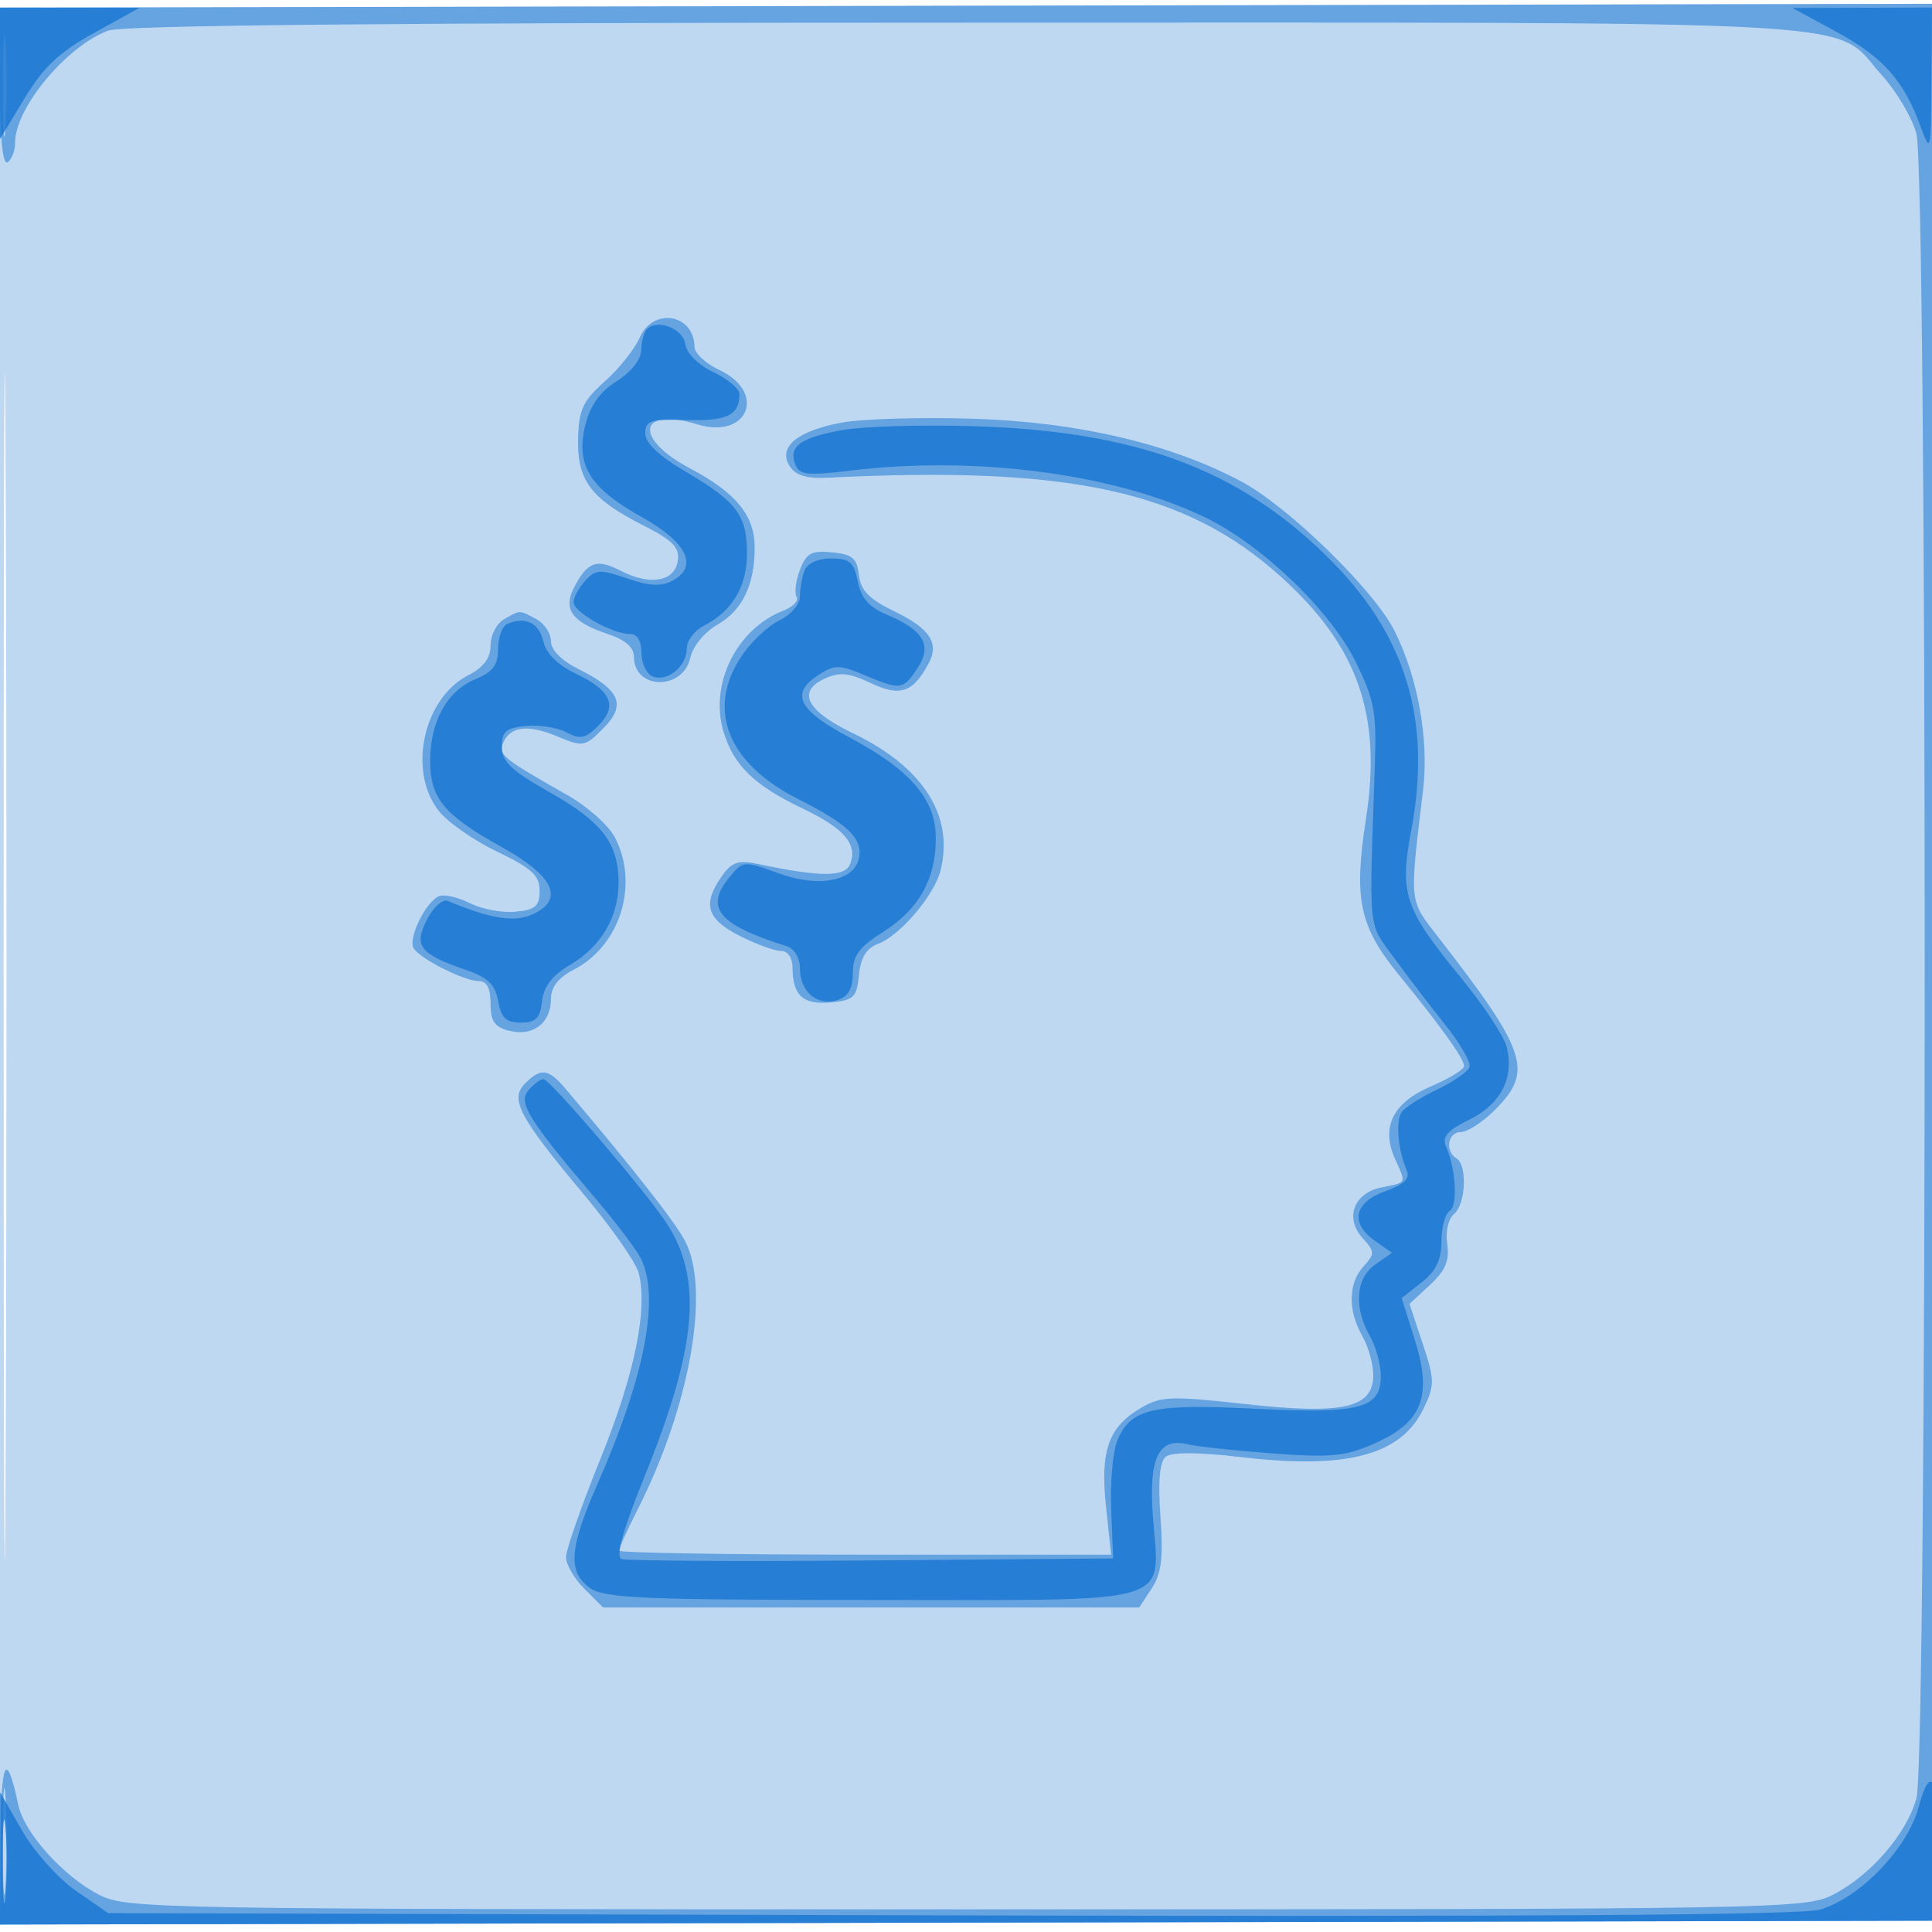
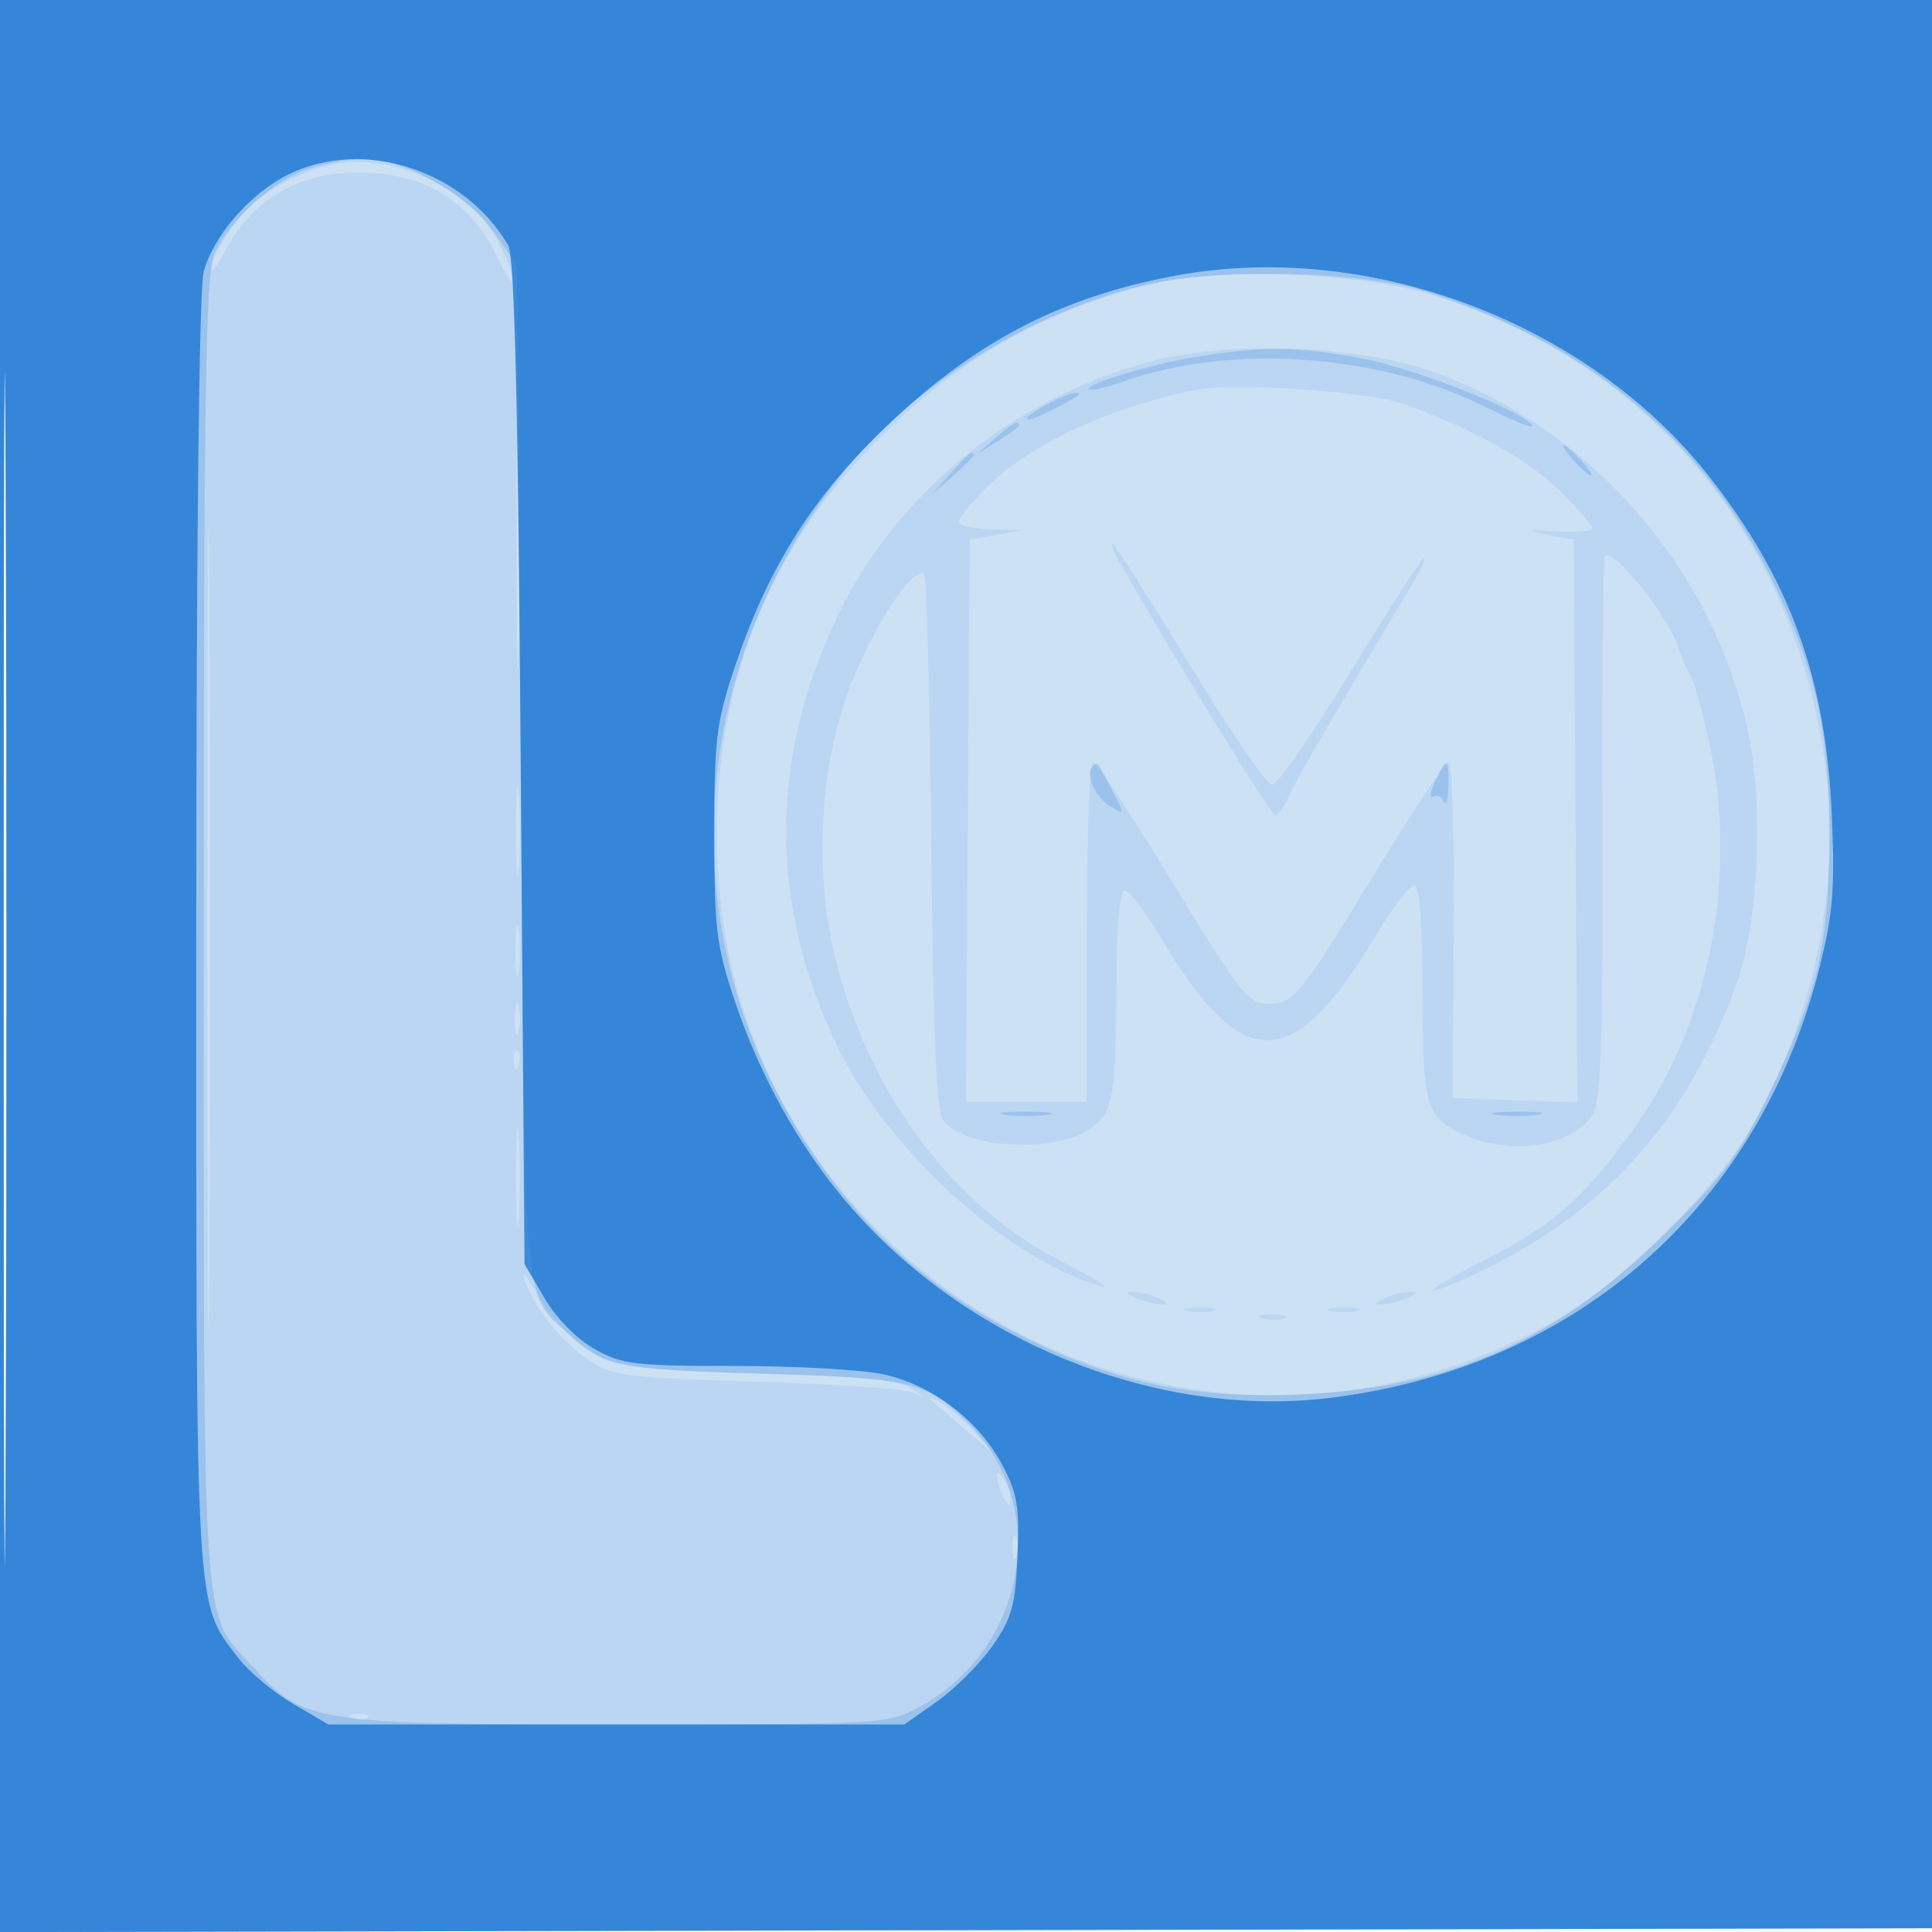
<svg xmlns="http://www.w3.org/2000/svg" width="256" height="256">
-   <path fill="#1976D2" fill-opacity=".278" fill-rule="evenodd" d="M0 128.011v126.997l128.25-.254 128.25-.254.254-127 .254-127-128.504.258L0 1.015zM.485 128c0 70.125.119 98.813.265 63.75.146-35.062.146-92.437 0-127.5C.604 29.188.485 57.875.485 128" />
-   <path fill="#1976D2" fill-opacity=".538" fill-rule="evenodd" d="M0 11.567c0 6.779.357 10.33 1 9.933.55-.34 1-1.514 1-2.609 0-4.58 6.778-12.742 12.315-14.83C16.239 3.336 52.299 3 128.164 3c123.79 0 114.401-.545 121.246 7.032 1.901 2.105 3.934 5.546 4.518 7.647 1.467 5.283 1.478 215.318.012 220.598-1.313 4.73-6.085 10.246-11.055 12.782C239.186 252.946 235.982 253 128 253s-111.186-.054-114.885-1.941c-4.674-2.385-9.885-8.16-10.672-11.827-1.609-7.502-2.311-6.165-2.375 4.522L0 255.008l128.091-.254 128.091-.254.159-127L256.5.5 128.25.758 0 1.015zm.374-.067c.002 6.05.167 8.396.366 5.213.199-3.182.197-8.132-.004-11C.535 2.846.372 5.45.374 11.5m84.382 33.25c-.661 1.513-2.743 4.122-4.628 5.799-2.916 2.594-3.442 3.733-3.527 7.644-.121 5.5 1.715 7.916 8.712 11.464 3.835 1.945 4.75 2.888 4.5 4.642-.393 2.765-3.669 3.344-7.554 1.335-3.195-1.652-4.38-1.234-6.179 2.18-1.532 2.909-.282 4.634 4.5 6.212 2.274.751 3.42 1.757 3.42 3.002 0 4.399 6.504 4.504 7.469.12.331-1.504 1.871-3.386 3.566-4.357C98.367 80.883 100 77.513 100 72.546c0-4.243-2.476-7.266-8.604-10.505-7.506-3.968-6.798-8.205.974-5.82 6.758 2.075 9.299-4.249 2.902-7.221-1.776-.825-3.238-2.197-3.25-3.05-.061-4.376-5.487-5.272-7.266-1.2m26.841 11.236c-5.955 1.083-8.57 3.257-6.959 5.783.781 1.223 2.244 1.674 4.984 1.535 32.151-1.623 47.519 1.739 60.154 13.159 10.183 9.204 13.361 18.302 11.214 32.103-1.634 10.501-.862 14.187 4.297 20.52 5.738 7.043 8.713 11.199 8.713 12.171 0 .448-2.011 1.676-4.469 2.73-4.999 2.142-6.581 5.414-4.658 9.634 1.472 3.231 1.564 3.042-1.793 3.713-3.709.742-4.945 4.052-2.515 6.738 1.625 1.796 1.632 2.053.09 3.757-2.013 2.224-2.074 5.815-.155 9.171.786 1.375 1.445 3.683 1.465 5.129.059 4.433-3.926 5.355-16.94 3.918-9.947-1.098-11.213-1.049-13.899.538-4.264 2.518-5.365 5.673-4.57 13.095l.677 6.32h-32.617C96.677 206 82 205.76 82 205.467c0-.294 1.12-2.743 2.488-5.443 6.966-13.748 9.685-29.194 6.268-35.617-1.386-2.607-6.817-9.519-15.835-20.157-2.256-2.661-3.241-2.787-5.342-.686-2.072 2.072-.822 4.427 7.859 14.799 3.619 4.325 6.86 8.978 7.202 10.339 1.215 4.839-.554 13.414-5.066 24.562C77.058 199.48 75 205.359 75 206.329c0 .969 1.105 2.866 2.455 4.216L79.909 213h71.045l1.655-2.527c1.289-1.966 1.545-4.071 1.158-9.489-.337-4.708-.114-7.281.69-7.948.782-.649 4.241-.631 10.116.052 14.029 1.632 21.122-.283 24.088-6.504 1.461-3.062 1.448-3.739-.155-8.567l-1.742-5.243 2.713-2.515c2.055-1.906 2.609-3.216 2.288-5.406-.244-1.665.14-3.359.905-3.994 1.554-1.29 1.786-6.459.33-7.359-1.58-.976-1.164-3.5.577-3.5.867 0 2.892-1.315 4.5-2.923 5.125-5.125 4.301-7.67-7.35-22.707-4.093-5.283-3.991-4.345-2.158-19.735.794-6.676-.712-14.979-3.835-21.135-2.73-5.382-14.058-16.4-20.256-19.702-9.391-5.002-21.687-7.883-35.478-8.314-6.875-.214-14.706.012-17.403.502m-5.605 19.535c-.553 1.456-.751 3.06-.439 3.565.312.505-.472 1.324-1.743 1.82-6.21 2.425-9.833 9.735-7.947 16.032 1.343 4.482 4.089 7.144 10.544 10.222 5.447 2.598 7.245 4.7 6.245 7.304-.681 1.775-3.886 1.777-12.278.005-2.564-.541-3.42-.242-4.75 1.658-2.577 3.678-1.991 5.645 2.336 7.853 2.178 1.111 4.653 2.02 5.5 2.02.926 0 1.546.897 1.555 2.25.025 3.678 1.413 4.925 5.09 4.574 3.031-.289 3.429-.678 3.712-3.624.225-2.344.976-3.551 2.589-4.164 2.871-1.092 7.402-6.422 8.216-9.667 1.827-7.278-2.29-13.734-11.622-18.223-6.15-2.959-7.459-5.524-3.693-7.24 1.945-.886 3.195-.762 6.077.606 3.884 1.843 5.597 1.261 7.667-2.607 1.446-2.702.18-4.615-4.58-6.919-3.317-1.606-4.423-2.744-4.66-4.796-.257-2.225-.873-2.744-3.562-3.003-2.733-.264-3.411.108-4.257 2.334M66.75 82.08c-.963.561-1.75 2.11-1.75 3.444 0 1.68-.917 2.899-2.983 3.967-5.943 3.073-8.02 12.693-3.879 17.958 1.176 1.495 4.664 3.929 7.75 5.408 4.581 2.196 5.612 3.146 5.612 5.167 0 2.052-.546 2.529-3.186 2.785-1.753.169-4.453-.331-6-1.113-1.548-.782-3.386-1.218-4.085-.968-1.761.627-4.231 5.661-3.406 6.942.917 1.423 6.708 4.33 8.627 4.33 1.053 0 1.55.955 1.55 2.981 0 2.35.532 3.114 2.513 3.612 3.108.78 5.487-1.037 5.487-4.19 0-1.609.961-2.849 3.044-3.926 6.138-3.174 8.663-11.275 5.45-17.488-.828-1.601-3.64-4.12-6.25-5.598-8.489-4.808-9.192-5.363-8.635-6.816.887-2.31 3.265-2.654 7.143-1.034 3.522 1.471 3.724 1.438 6.182-1.021 3.092-3.091 2.255-5.111-3.253-7.852C74.392 87.528 73 86.123 73 84.953c0-1.036-.87-2.348-1.934-2.918-2.302-1.232-2.12-1.234-4.316.045M.378 244c0 6.325.163 8.912.361 5.75.198-3.162.198-8.338 0-11.5-.198-3.162-.361-.575-.361 5.75" />
-   <path fill="#1976D2" fill-opacity=".824" fill-rule="evenodd" d="M0 9.706v8.706l3.25-5.378c2.524-4.175 4.591-6.118 9.25-8.693l6-3.317-9.25-.012L0 1zm243.308-5.502c6.197 3.362 8.927 6.42 11.159 12.503 1.359 3.702 1.394 3.558 1.463-5.957L256 1l-9.25.027-9.25.026zM85.709 43.624c-.39.39-.726 1.647-.748 2.793-.022 1.234-1.347 2.905-3.25 4.099-2.219 1.393-3.505 3.2-4.161 5.848-1.299 5.237.59 8.306 7.476 12.146 6.032 3.363 7.579 6.561 4.08 8.433-1.491.798-3.058.719-6.023-.302-3.59-1.237-4.168-1.204-5.546.318-.845.934-1.537 2.214-1.537 2.844C76 81.112 81.127 84 83.45 84c.992 0 1.55.912 1.55 2.531 0 1.393.681 2.793 1.513 3.112 1.95.748 4.487-1.361 4.487-3.73 0-1.014 1.013-2.361 2.25-2.995 3.747-1.919 5.704-5.156 5.728-9.477.028-5.115-1.329-6.949-8.071-10.908-3.578-2.1-5.407-3.827-5.407-5.104 0-1.691.68-1.91 5.499-1.773 5.351.152 6.952-.632 6.986-3.422.008-.697-1.538-2.007-3.437-2.912-2.038-.972-3.574-2.502-3.75-3.734-.295-2.07-3.678-3.375-5.089-1.964m25.904 13.363c-5.561 1.009-7.153 2.162-6.247 4.525.545 1.42 1.562 1.536 7.383.836 16.698-2.006 35.112.445 47.049 6.264 7.522 3.666 16.565 12.387 19.889 19.18 2.429 4.965 2.73 6.617 2.489 13.678-.77 22.588-.97 20.627 2.606 25.53a298.853 298.853 0 0 0 6.79 8.88c1.929 2.409 3.345 4.884 3.146 5.5-.199.616-2.13 1.961-4.29 2.988s-4.278 2.377-4.707 3c-.813 1.183-.48 5.034.664 7.672.488 1.125-.281 1.882-2.859 2.814-4.13 1.494-4.671 4.231-1.303 6.589l2.222 1.557-2.222 1.557c-2.574 1.802-2.871 5.686-.723 9.443.786 1.375 1.445 3.722 1.465 5.215.057 4.424-2.691 5.158-16.667 4.45-13.599-.689-16.497-.02-18.243 4.215-.595 1.441-.963 5.545-.818 9.12l.263 6.5-31.991.264c-17.596.146-32.523.061-33.172-.188-.801-.308.224-3.921 3.196-11.264 6.813-16.831 7.583-25.875 2.827-33.185C85.648 157.96 72.865 143 72.015 143c-.424 0-1.329.674-2.013 1.498-1.369 1.649-.006 3.828 9.07 14.502 2.572 3.025 5.183 6.483 5.802 7.684 2.629 5.099.633 15.568-5.717 29.984-3.751 8.517-3.964 11.653-.934 13.775 1.909 1.338 7.186 1.557 37.464 1.557 40.957 0 37.933.915 37.065-11.221-.547-7.65.79-10.357 4.642-9.401 1.158.288 6.184.829 11.169 1.202 7.829.586 9.678.407 13.573-1.316 6.335-2.802 7.679-6.263 5.333-13.724l-1.742-5.537 2.637-2.074c1.916-1.508 2.636-2.994 2.636-5.443 0-1.852.493-3.673 1.096-4.045 1.105-.683.817-5.551-.507-8.578-.539-1.233.225-2.098 3.092-3.5 4.183-2.046 5.99-5.554 4.965-9.637-.353-1.405-3.055-5.499-6.005-9.098-7.572-9.238-8.233-11.19-6.643-19.616 2.776-14.711-.746-26.088-11.262-36.378-11.805-11.553-25.335-16.521-46.736-17.16-6.875-.205-14.699.025-17.387.513m-5.006 18.595c-.334.87-.607 2.42-.607 3.445 0 1.04-1.199 2.441-2.713 3.168-1.492.718-3.742 2.834-5 4.703-4.747 7.053-1.912 14.244 7.489 18.989 6.595 3.329 8.543 5.216 8.047 7.794-.592 3.073-5.332 3.983-10.642 2.044-4.582-1.673-4.718-1.665-6.431.394-3.457 4.154-1.667 6.366 7.5 9.265 1.029.325 1.75 1.545 1.75 2.962 0 3.064 2.309 5.008 4.952 4.169 1.448-.459 2.048-1.505 2.048-3.57 0-2.316.822-3.439 3.972-5.427 4.771-3.012 7.028-7.011 7.028-12.453 0-5.156-3.343-9.046-11.498-13.381-6.691-3.556-7.819-5.775-4.158-8.174 2.245-1.471 2.801-1.476 6.183-.063 4.86 2.03 5.139 1.993 7.068-.952 1.972-3.01.781-5.021-4.212-7.108-2.225-.93-3.29-2.172-3.725-4.345-.511-2.555-1.075-3.042-3.526-3.042-1.738 0-3.163.639-3.525 1.582M67.25 82.651c-.687.284-1.25 1.774-1.25 3.311 0 2.173-.679 3.076-3.047 4.058C59.222 91.565 57 95.604 57 100.84c0 4.946 1.859 7.18 9.5 11.412 6.923 3.835 8.348 6.949 4.071 8.897-2.421 1.104-5.567.607-11.262-1.778-.656-.274-1.881.835-2.724 2.465-1.813 3.505-.986 4.576 5.156 6.682 2.915 1 3.874 1.929 4.269 4.136.399 2.23 1.049 2.846 3 2.846 1.99 0 2.555-.568 2.814-2.827.227-1.983 1.359-3.438 3.786-4.871 4.087-2.411 6.404-6.423 6.355-11.002-.055-5.111-2.216-7.911-9.112-11.809-5.099-2.881-6.353-4.074-6.353-6.041 0-2.026.555-2.504 3.204-2.76 1.762-.17 4.179.212 5.372.85 1.805.967 2.505.823 4.185-.856 2.621-2.622 1.743-4.693-2.928-6.906-2.415-1.144-3.96-2.667-4.336-4.273-.58-2.474-2.341-3.347-4.747-2.354m186.963 156.842c-1.459 5.456-7.793 12.018-13.078 13.548-2.475.716-39.237.958-115.221.756L14.329 253.5l-4.26-2.952c-2.357-1.634-5.552-5.206-7.155-8L.019 237.5l-.01 8.754L0 255.008l128.25-.254 128.25-.254.291-8.266c.356-10.121-.839-13.244-2.578-6.741M.355 246.5c-.003 4.95.166 7.101.376 4.78.209-2.321.212-6.371.005-9-.206-2.629-.378-.73-.381 4.22" />
+   <path fill="#1976D2" fill-opacity=".216" fill-rule="evenodd" d="M0 128.004v128.004l128.25-.254 128.25-.254.254-127.75L257.008 0H0zm.485.496c0 70.4.119 99.053.265 63.672s.146-92.98 0-128S.485 58.1.485 128.5" />
+   <path fill="#1976D2" fill-opacity=".1" fill-rule="evenodd" d="M0 128.004v128.004l128.25-.254 128.25-.254.254-127.75L257.008 0H0zm.485.496c0 70.4.119 99.053.265 63.672s.146-92.98 0-128S.485 58.1.485 128.5M43.5 21.914c-4.295 1.076-8.668 3.529-11.125 6.241-2.279 2.514-4.4 6.2-4.335 7.529.022.449.753-.534 1.625-2.184q5.554-10.514 17.62-10.625c8.982-.083 15.168 3.738 18.819 11.625 1.019 2.2 1.855 3.325 1.858 2.5s-1.005-3.284-2.24-5.465c-3.966-7-14.493-11.559-22.222-9.621m110 15.537c-15.613 3.613-27.925 10.829-39.306 23.036C101.42 74.187 95 91.012 95 110.787c0 57.622 61.938 92.796 112.049 63.631 7.912-4.605 20.266-16.898 24.874-24.753 8.116-13.832 11.982-31.836 10.096-47.016-3.886-31.27-23.03-54.463-52.519-63.627-8.989-2.793-27.27-3.591-36-1.571M27.478 123c0 47.575.122 67.038.272 43.25.149-23.787.149-62.712 0-86.5-.15-23.787-.272-4.325-.272 43.25m40.967-53.5c-.001 17.05.136 24.166.303 15.812.167-8.353.167-22.303 0-31-.166-8.696-.303-1.862-.303 15.188m83.771-21.54c-17.864 4.824-33.146 17.178-40.964 33.113-9.398 19.154-9.438 38.933-.117 57.927 6.692 13.637 22.791 28.162 34.865 31.455 1.375.375-.875-1.031-5-3.124-14.537-7.377-25.529-21.851-30.158-39.711-3.073-11.855-2.308-26.136 1.991-37.137 3.02-7.729 8.303-15.637 9.599-14.37.345.337.783 16.424.973 35.748.257 26.101.666 35.519 1.589 36.632 3.253 3.919 15.573 4.352 19.955.702 2.592-2.159 2.886-4.032 2.977-18.945.047-7.791.454-12.25 1.117-12.25.574 0 2.711 2.798 4.75 6.218 10.926 18.327 17.504 18.202 28.695-.546 2.193-3.674 4.443-6.527 5-6.34.618.209 1.012 5.787 1.012 14.35 0 15.417.363 16.526 6.218 18.973 6.305 2.635 14.762.812 16.609-3.581.832-1.978 1.13-12.938 1.025-37.682-.081-19.19.055-35.225.303-35.632.918-1.508 8.508 7.948 9.824 12.24.421 1.375 1.103 2.95 1.515 3.5s1.53 4.57 2.486 8.933c3.805 17.368.169 36.634-9.516 50.424-6.778 9.651-10.979 13.402-20.33 18.149-4.326 2.197-7.338 3.994-6.694 3.994s3.912-1.359 7.26-3.021c16.147-8.011 26.755-20.208 33.011-37.957 2.878-8.165 3.505-23.705 1.348-33.401-4.812-21.629-21.041-40.04-41.752-47.367-10.115-3.578-26.985-4.159-37.591-1.294M159 51.594c-11.196 2.029-22.549 7.242-28.25 12.971-2.062 2.073-3.75 4.143-3.75 4.602 0 .458 1.912.892 4.25.965l4.25.131-3.5.619-3.5.618-.262 37.25-.262 37.25H144v-22.5c0-12.375.377-22.5.838-22.5s5.217 7.2 10.569 16c8.811 14.487 9.993 16 12.507 16 3.564 0 4.17-.74 14.538-17.75 4.777-7.838 9.051-14.25 9.498-14.25s.754 10.012.681 22.25l-.131 22.25 8.262.291 8.262.29-.262-37.29L208.5 71.5l-3.5-.68c-2.956-.575-2.762-.637 1.25-.401 2.613.154 4.75-.032 4.75-.414 0-.381-1.912-2.591-4.25-4.911-4.136-4.105-11.599-8.265-20.75-11.568-4.423-1.596-21.937-2.85-27-1.932m-10.782 22.668C155 86.228 168.381 108 168.954 108c.399 0 1.281-1.237 1.961-2.75 1.052-2.342 4.544-8.338 16.304-28 1.069-1.787 1.71-3.25 1.423-3.25s-4.64 6.75-9.675 15-9.714 15-10.399 15-5.623-7.2-10.975-16-9.939-16-10.194-16 .114 1.018.819 2.262M68.36 110c0 5.225.169 7.362.375 4.75s.206-6.888 0-9.5-.375-.475-.375 4.75m-.06 16c0 3.025.187 4.262.416 2.75.229-1.513.229-3.987 0-5.5s-.416-.275-.416 2.75m-.068 9c0 1.925.206 2.713.457 1.75.252-.963.252-2.537 0-3.5-.251-.963-.457-.175-.457 1.75m-.153 5.583c.048 1.165.285 1.402.604.605.289-.722.253-1.585-.079-1.917s-.568.258-.525 1.312M68.37 156c0 5.775.165 8.137.367 5.25s.202-7.613 0-10.5-.367-.525-.367 5.25m1.121 13.5c1.079 3.489 4.711 8.099 8.342 10.59 3.311 2.271 4.582 2.443 22.09 2.981 10.217.315 19.477.911 20.577 1.326l2 .754-2-1.323c-1.391-.919-7.485-1.476-20-1.825-14.174-.396-18.638-.855-21-2.158-3.512-1.937-6.585-5.149-8.942-9.345-.927-1.65-1.407-2.1-1.067-1M150.5 172c1.1.473 2.675.859 3.5.859.945 0 .761-.317-.5-.859-1.1-.473-2.675-.859-3.5-.859-.945 0-.761.317.5.859m33 0c-1.261.542-1.445.859-.5.859.825 0 2.4-.386 3.5-.859 1.261-.542 1.445-.859.5-.859-.825 0-2.4.386-3.5.859m-26.25 1.689c.963.252 2.537.252 3.5 0 .963-.251.175-.457-1.75-.457s-2.713.206-1.75.457m19 0c.963.252 2.537.252 3.5 0 .963-.251.175-.457-1.75-.457s-2.713.206-1.75.457m-8.981 1.004c.973.254 2.323.237 3-.037s-.119-.481-1.769-.461-2.204.244-1.231.498M123.5 185.635c.55.484 2.573 2.227 4.496 3.873l3.497 2.992-2.497-2.842c-1.373-1.563-3.396-3.305-4.496-3.872s-1.55-.635-1-.151m8.586 9.865c.104 1.894 1.77 5.084 1.828 3.5.031-.825-.381-2.175-.914-3s-.945-1.05-.914-.5m2.072 9.5c0 1.375.227 1.938.504 1.25.278-.687.278-1.812 0-2.5-.277-.687-.504-.125-.504 1.25m-87.345 22.683c.721.289 1.584.253 1.916-.079s-.258-.568-1.312-.525c-1.165.048-1.402.285-.604.604" />
+   <path fill="#1976D2" fill-opacity=".205" fill-rule="evenodd" d="M0 128.004v128.004l128.25-.254 128.25-.254.254-127.75L257.008 0H0zm.485.496c0 70.4.119 99.053.265 63.672s.146-92.98 0-128S.485 58.1.485 128.5m40.14-106.031c-4.705 1.677-10.37 6.882-12.244 11.249C27.242 36.372 27 52.097 27 123.5c0 95.464-.379 89.754 6.466 97.331 6.719 7.436 8.191 7.669 48.534 7.669 34.738 0 35.589-.048 39.643-2.216 14.342-7.67 17.729-26.639 6.721-37.648-5.605-5.605-7.415-6.042-27.364-6.615-19.134-.55-20.906-.92-25.845-5.396-5.863-5.313-5.611-2.249-6.155-74.79l-.5-66.665-3.006-4.335c-3.537-5.101-12.002-9.858-17.423-9.791-1.964.024-5.315.665-7.446 1.425m110.162 15.509c-14.713 3.738-29.801 13.212-38.862 24.401-19.328 23.869-22.808 55.833-8.972 82.408 8.011 15.387 19.023 25.991 34.547 33.266 11.639 5.456 21.229 7.3 34.848 6.701 19.969-.877 33.956-7.117 48.755-21.748 7.223-7.142 9.347-10.029 13.249-18.006 6.525-13.343 8.079-20.018 8.028-34.5-.046-13.146-1.548-20.503-6.343-31.079-9.056-19.971-24.372-33.339-46.537-40.616-9.101-2.987-28.573-3.404-38.713-.827m8.749 9.135c-6.193.902-15.971 3.786-15.257 4.5.225.224 2.272-.249 4.55-1.053 14.521-5.123 34.026-3.701 48.341 3.526 3.207 1.618 5.83 2.689 5.83 2.379 0-1.516-15.732-7.763-22.658-8.998-8.755-1.56-12.134-1.618-20.806-.354m-20.786 6.459c-3.877 2.103-3.438 2.829.5.827 3.77-1.918 4.437-2.414 3.167-2.359-.505.022-2.155.711-3.667 1.532m-6.889 4.487-2.361 2.06 2.75-1.675c1.512-.921 2.75-1.847 2.75-2.059 0-.781-.835-.335-3.139 1.674M208.5 61c.995 1.1 2.035 2 2.31 2s-.315-.9-1.31-2-2.035-2-2.31-2 .315.9 1.31 2m-82.576 1.75L123.5 65.5l2.75-2.424c1.513-1.334 2.75-2.571 2.75-2.75 0-.785-.81-.146-3.076 2.424m18.851 38.808c-1.011 1.012.318 4.019 2.334 5.278 1.939 1.211 1.945 1.168.308-2.05-2.041-4.013-1.958-3.911-2.642-3.228m45.378 2.006c-.643 1.41-.753 2.307-.246 1.993s1.15-.004 1.429.687c.278.691.542-.207.585-1.994.095-3.921-.236-4.049-1.768-.686m-56.903 44.152c1.512.229 3.988.229 5.5 0s.275-.416-2.75-.416-4.262.187-2.75.416m65 0c1.512.229 3.988.229 5.5 0s.275-.416-2.75-.416-4.262.187-2.75.416" />
+   <path fill="#1976D2" fill-opacity=".776" fill-rule="evenodd" d="M0 128.004v128.004l128.25-.254 128.25-.254.254-127.75L257.008 0H0zm.485.496c0 70.4.119 99.053.265 63.672s.146-92.98 0-128S.485 58.1.485 128.5M38.227 23.116C33.149 25.63 28.335 31.146 26.985 36c-.596 2.143-.976 36.127-.979 87.624-.006 91.441-.174 88.533 5.548 96.035 1.382 1.813 4.636 4.544 7.23 6.069L43.5 228.5h76.327l4.308-3.028c2.37-1.665 5.67-4.964 7.333-7.331 2.614-3.719 3.069-5.344 3.353-11.972.281-6.564-.018-8.317-2.073-12.169-3.108-5.826-9.332-10.531-15.754-11.908-2.801-.601-11.647-1.092-19.657-1.092-13.231 0-14.93-.205-18.549-2.239-2.357-1.325-5.067-4.081-6.636-6.75L69.5 167.5 69 101c-.362-48.091-.823-67.054-1.668-68.5-5.819-9.965-19.209-14.282-29.105-9.384m117.392 13.432c-15.56 2.919-27.132 9.106-39.192 20.952-9.177 9.015-14.829 18.185-19.109 31-2.388 7.149-2.672 9.489-2.672 22s.284 14.851 2.672 22c3.711 11.112 9.646 21.315 16.966 29.167 15.964 17.126 40.224 26.3 62.216 23.527 32.537-4.101 56.718-25.475 64.627-57.124 1.75-7.003 2.021-10.391 1.6-20-.795-18.17-5.483-31.164-16.175-44.828-16.08-20.552-45.22-31.518-70.933-26.694" />
</svg>
